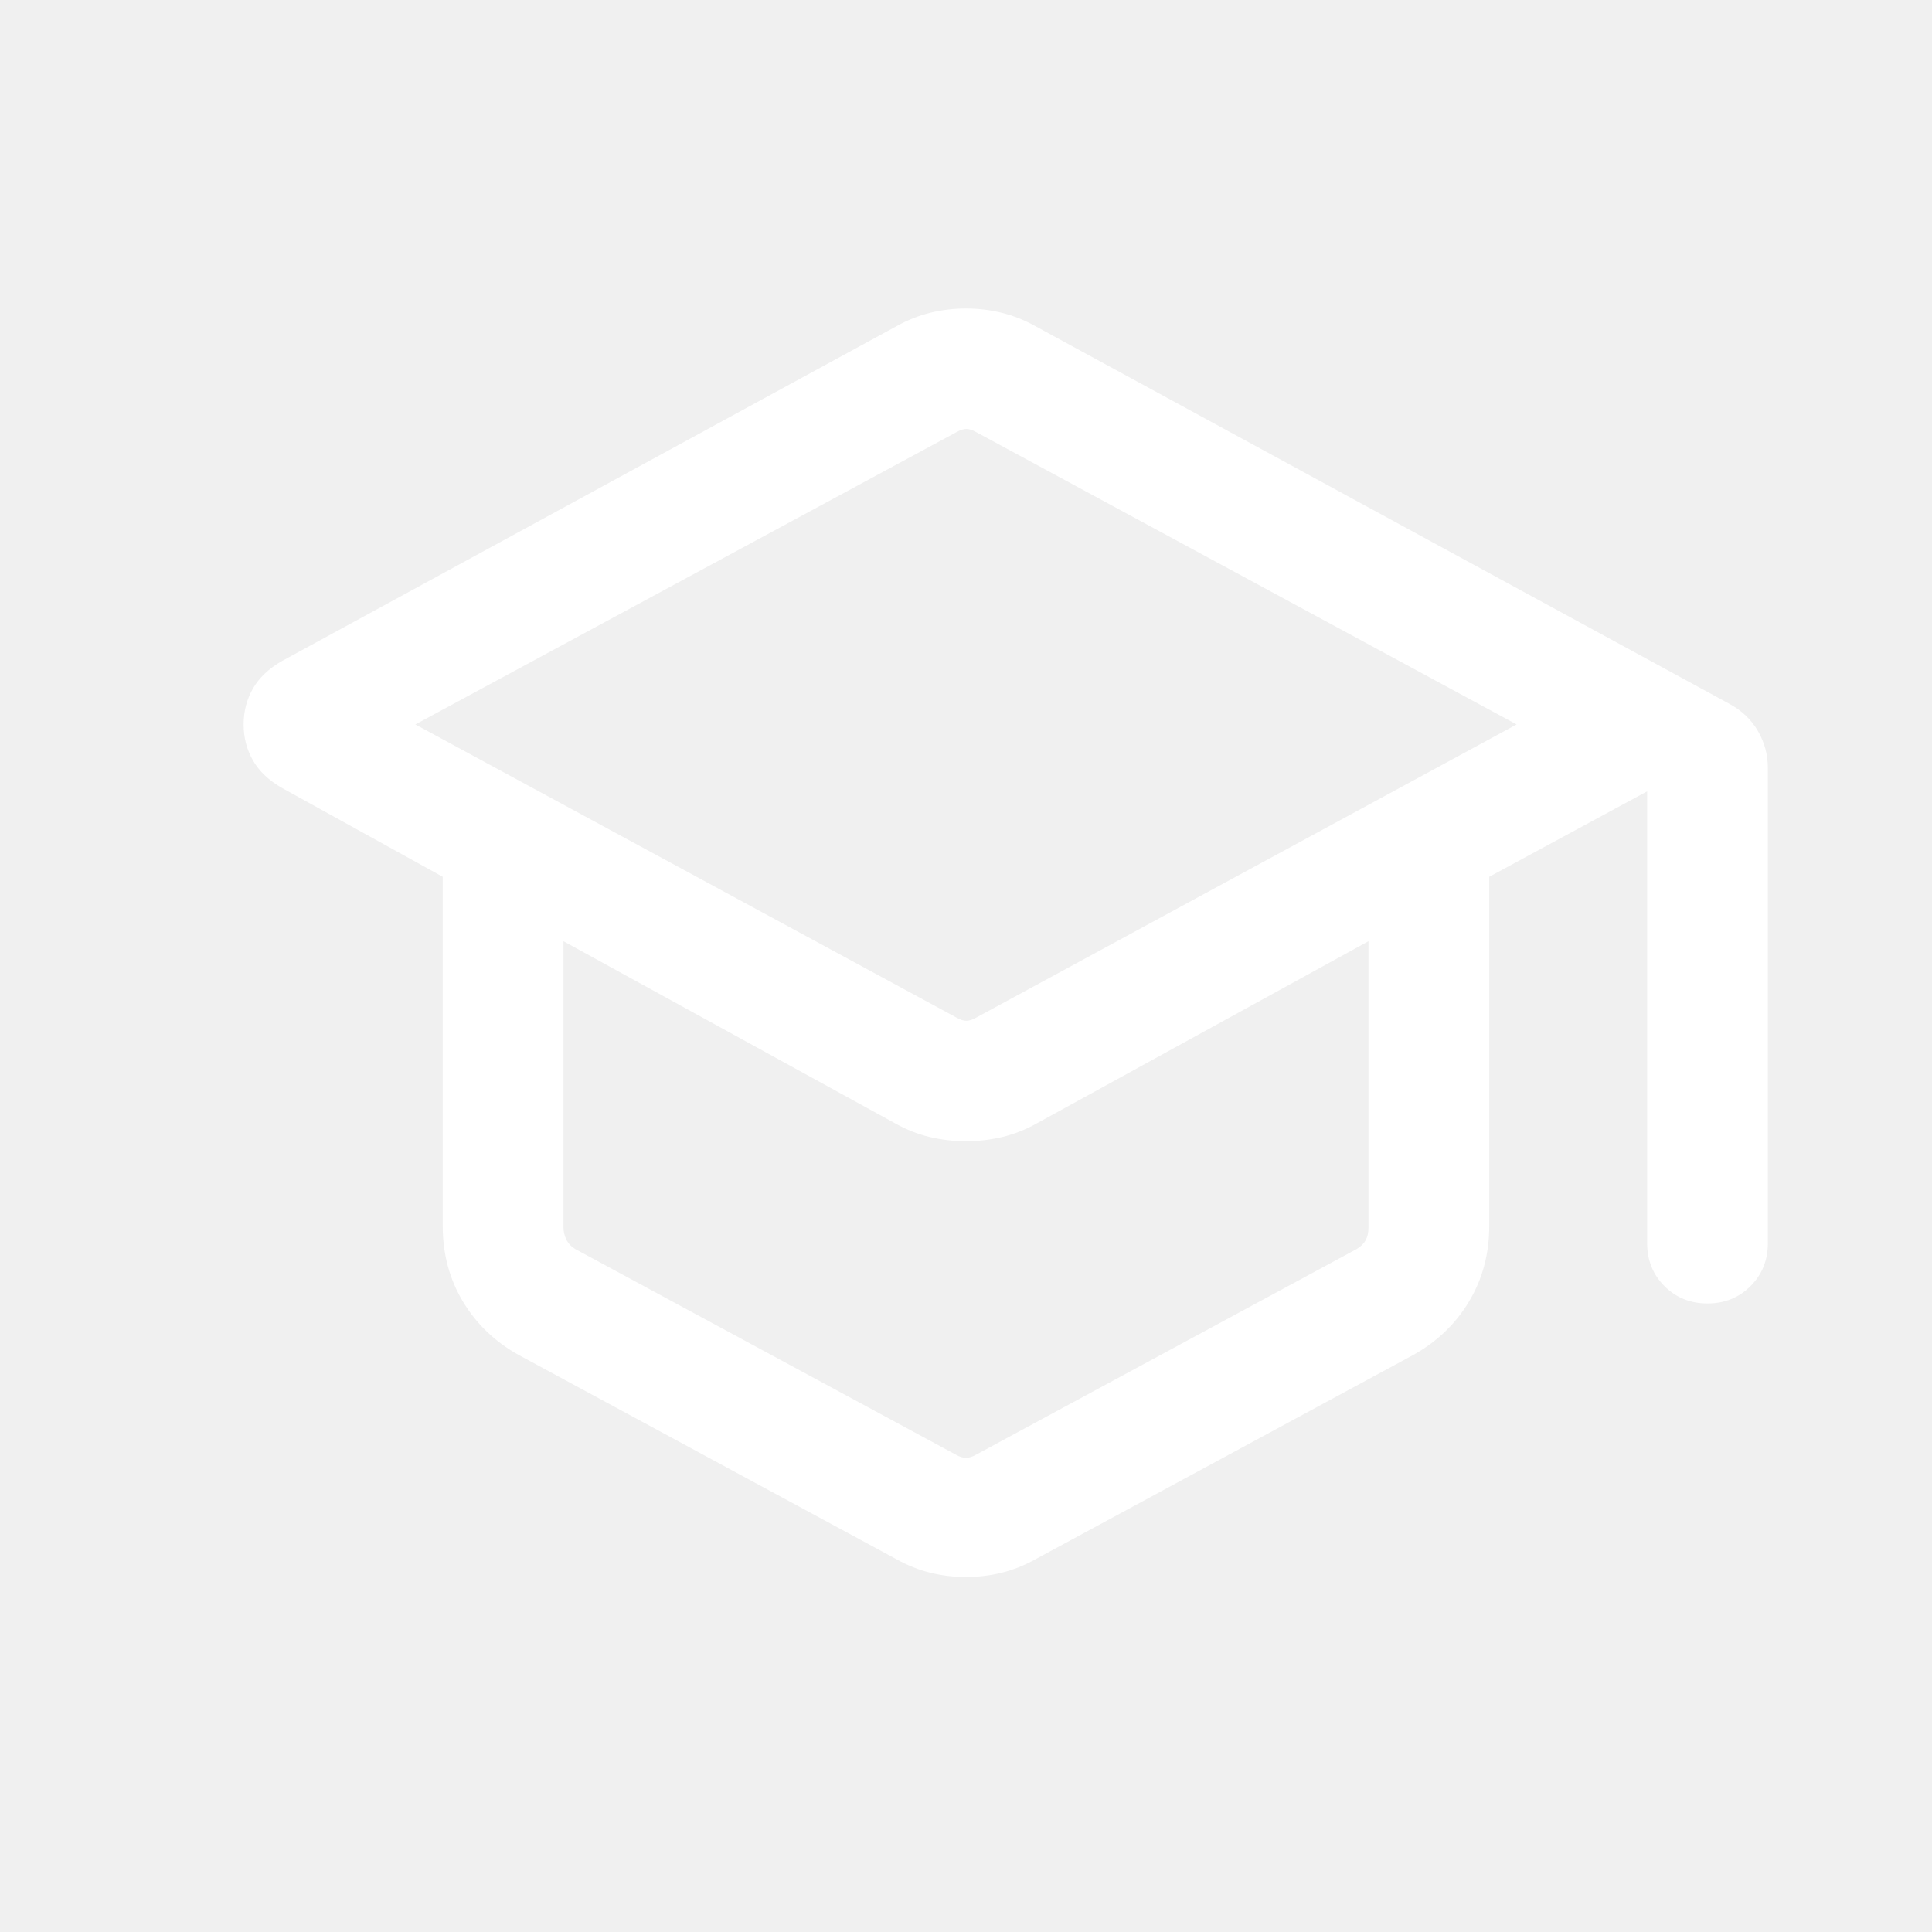
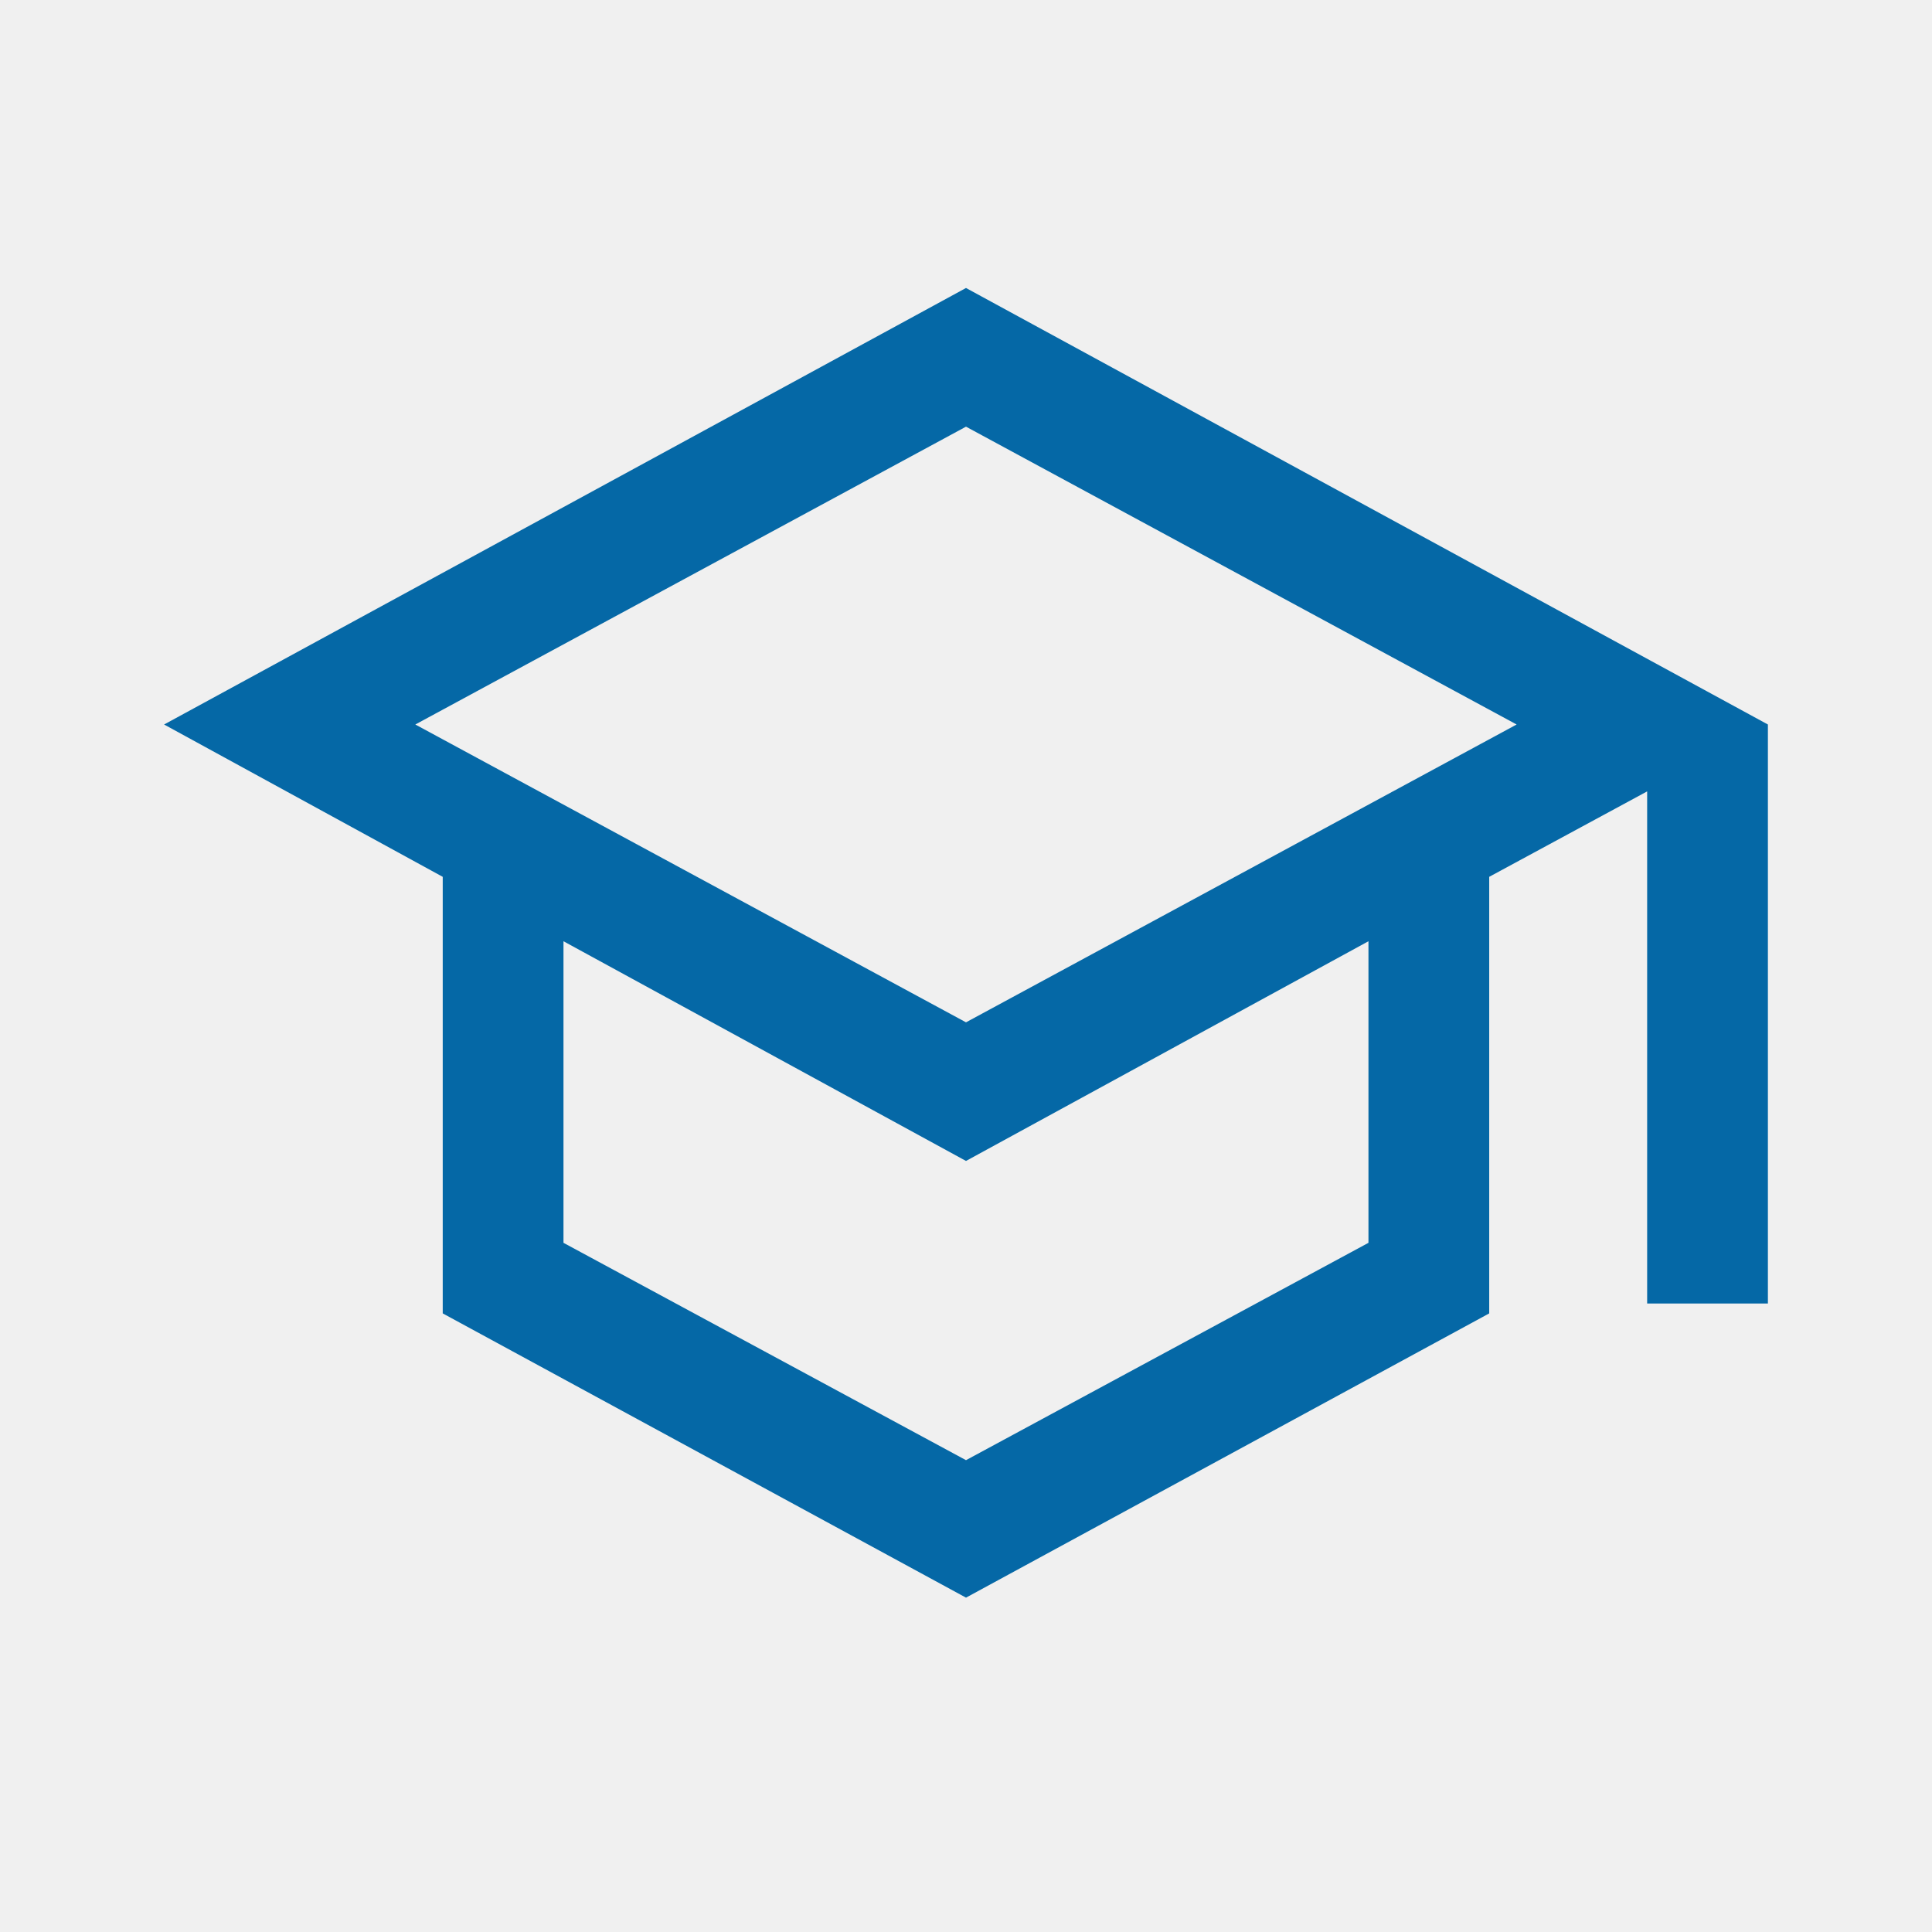
- <svg xmlns="http://www.w3.org/2000/svg" width="40" height="40" viewBox="0 0 40 40" fill="none">
-   <mask id="mask0_3163_3962" style="mask-type:alpha" maskUnits="userSpaceOnUse" x="0" y="0" width="40" height="40">
-     <rect width="40" height="40" fill="#D9D9D9" />
+ <svg xmlns="http://www.w3.org/2000/svg" width="32" height="32" viewBox="0 0 32 32" fill="none">
+   <mask id="mask0_4905_11711" style="mask-type:alpha" maskUnits="userSpaceOnUse" x="0" y="0" width="32" height="32">
+     <rect width="32" height="32" fill="#D9D9D9" />
  </mask>
-   <g mask="url(#mask0_3163_3962)">
-     <path d="M10.74 28.054C10.248 27.78 9.863 27.412 9.584 26.947C9.306 26.483 9.166 25.962 9.166 25.384V18.153L5.839 16.314C5.566 16.158 5.365 15.968 5.237 15.744C5.109 15.521 5.044 15.273 5.044 14.999C5.044 14.726 5.109 14.478 5.237 14.255C5.365 14.031 5.566 13.841 5.839 13.685L18.564 6.752C18.79 6.626 19.023 6.534 19.262 6.475C19.502 6.417 19.747 6.387 19.999 6.387C20.251 6.387 20.497 6.417 20.736 6.475C20.976 6.534 21.209 6.626 21.435 6.752L35.807 14.573C36.063 14.712 36.26 14.9 36.397 15.137C36.534 15.374 36.602 15.629 36.602 15.903V25.737C36.602 26.091 36.482 26.388 36.242 26.628C36.003 26.867 35.706 26.987 35.352 26.987C34.997 26.987 34.7 26.867 34.461 26.628C34.222 26.388 34.102 26.091 34.102 25.737V16.384L30.833 18.153V25.384C30.833 25.962 30.693 26.483 30.414 26.947C30.136 27.412 29.75 27.78 29.259 28.054L21.439 32.282C21.21 32.41 20.976 32.503 20.736 32.562C20.497 32.621 20.251 32.65 19.999 32.65C19.747 32.65 19.502 32.621 19.262 32.562C19.023 32.503 18.789 32.41 18.56 32.282L10.74 28.054ZM19.807 21.07C19.882 21.113 19.949 21.134 20.007 21.134C20.066 21.134 20.133 21.113 20.208 21.07L31.4 14.999L20.208 8.945C20.133 8.902 20.066 8.881 20.007 8.881C19.949 8.881 19.882 8.902 19.807 8.945L8.599 14.999L19.807 21.07ZM19.791 30.118C19.866 30.161 19.935 30.182 19.999 30.182C20.064 30.182 20.133 30.161 20.208 30.118L28.092 25.858C28.178 25.805 28.239 25.744 28.276 25.674C28.314 25.605 28.333 25.517 28.333 25.41V19.487L21.464 23.259C21.235 23.387 20.998 23.481 20.753 23.54C20.507 23.598 20.256 23.628 19.999 23.628C19.743 23.628 19.492 23.598 19.246 23.54C19 23.481 18.764 23.387 18.535 23.259L11.666 19.487V25.41C11.666 25.495 11.685 25.578 11.722 25.658C11.76 25.738 11.821 25.805 11.906 25.858L19.791 30.118Z" fill="white" />
+   <g mask="url(#mask0_4905_11711)">
+     <path d="M16 26.462L7.333 21.754V14.523L2.718 12L16 4.77L29.282 12V21.59H27.282V13.108L24.666 14.523V21.754L16 26.462ZM16 16.933L25.12 12L16 7.067L6.879 12L16 16.933ZM16 24.185L22.666 20.585V15.59L16 19.229L9.333 15.59V20.585L16 24.185Z" fill="#0568A6" />
  </g>
</svg>
